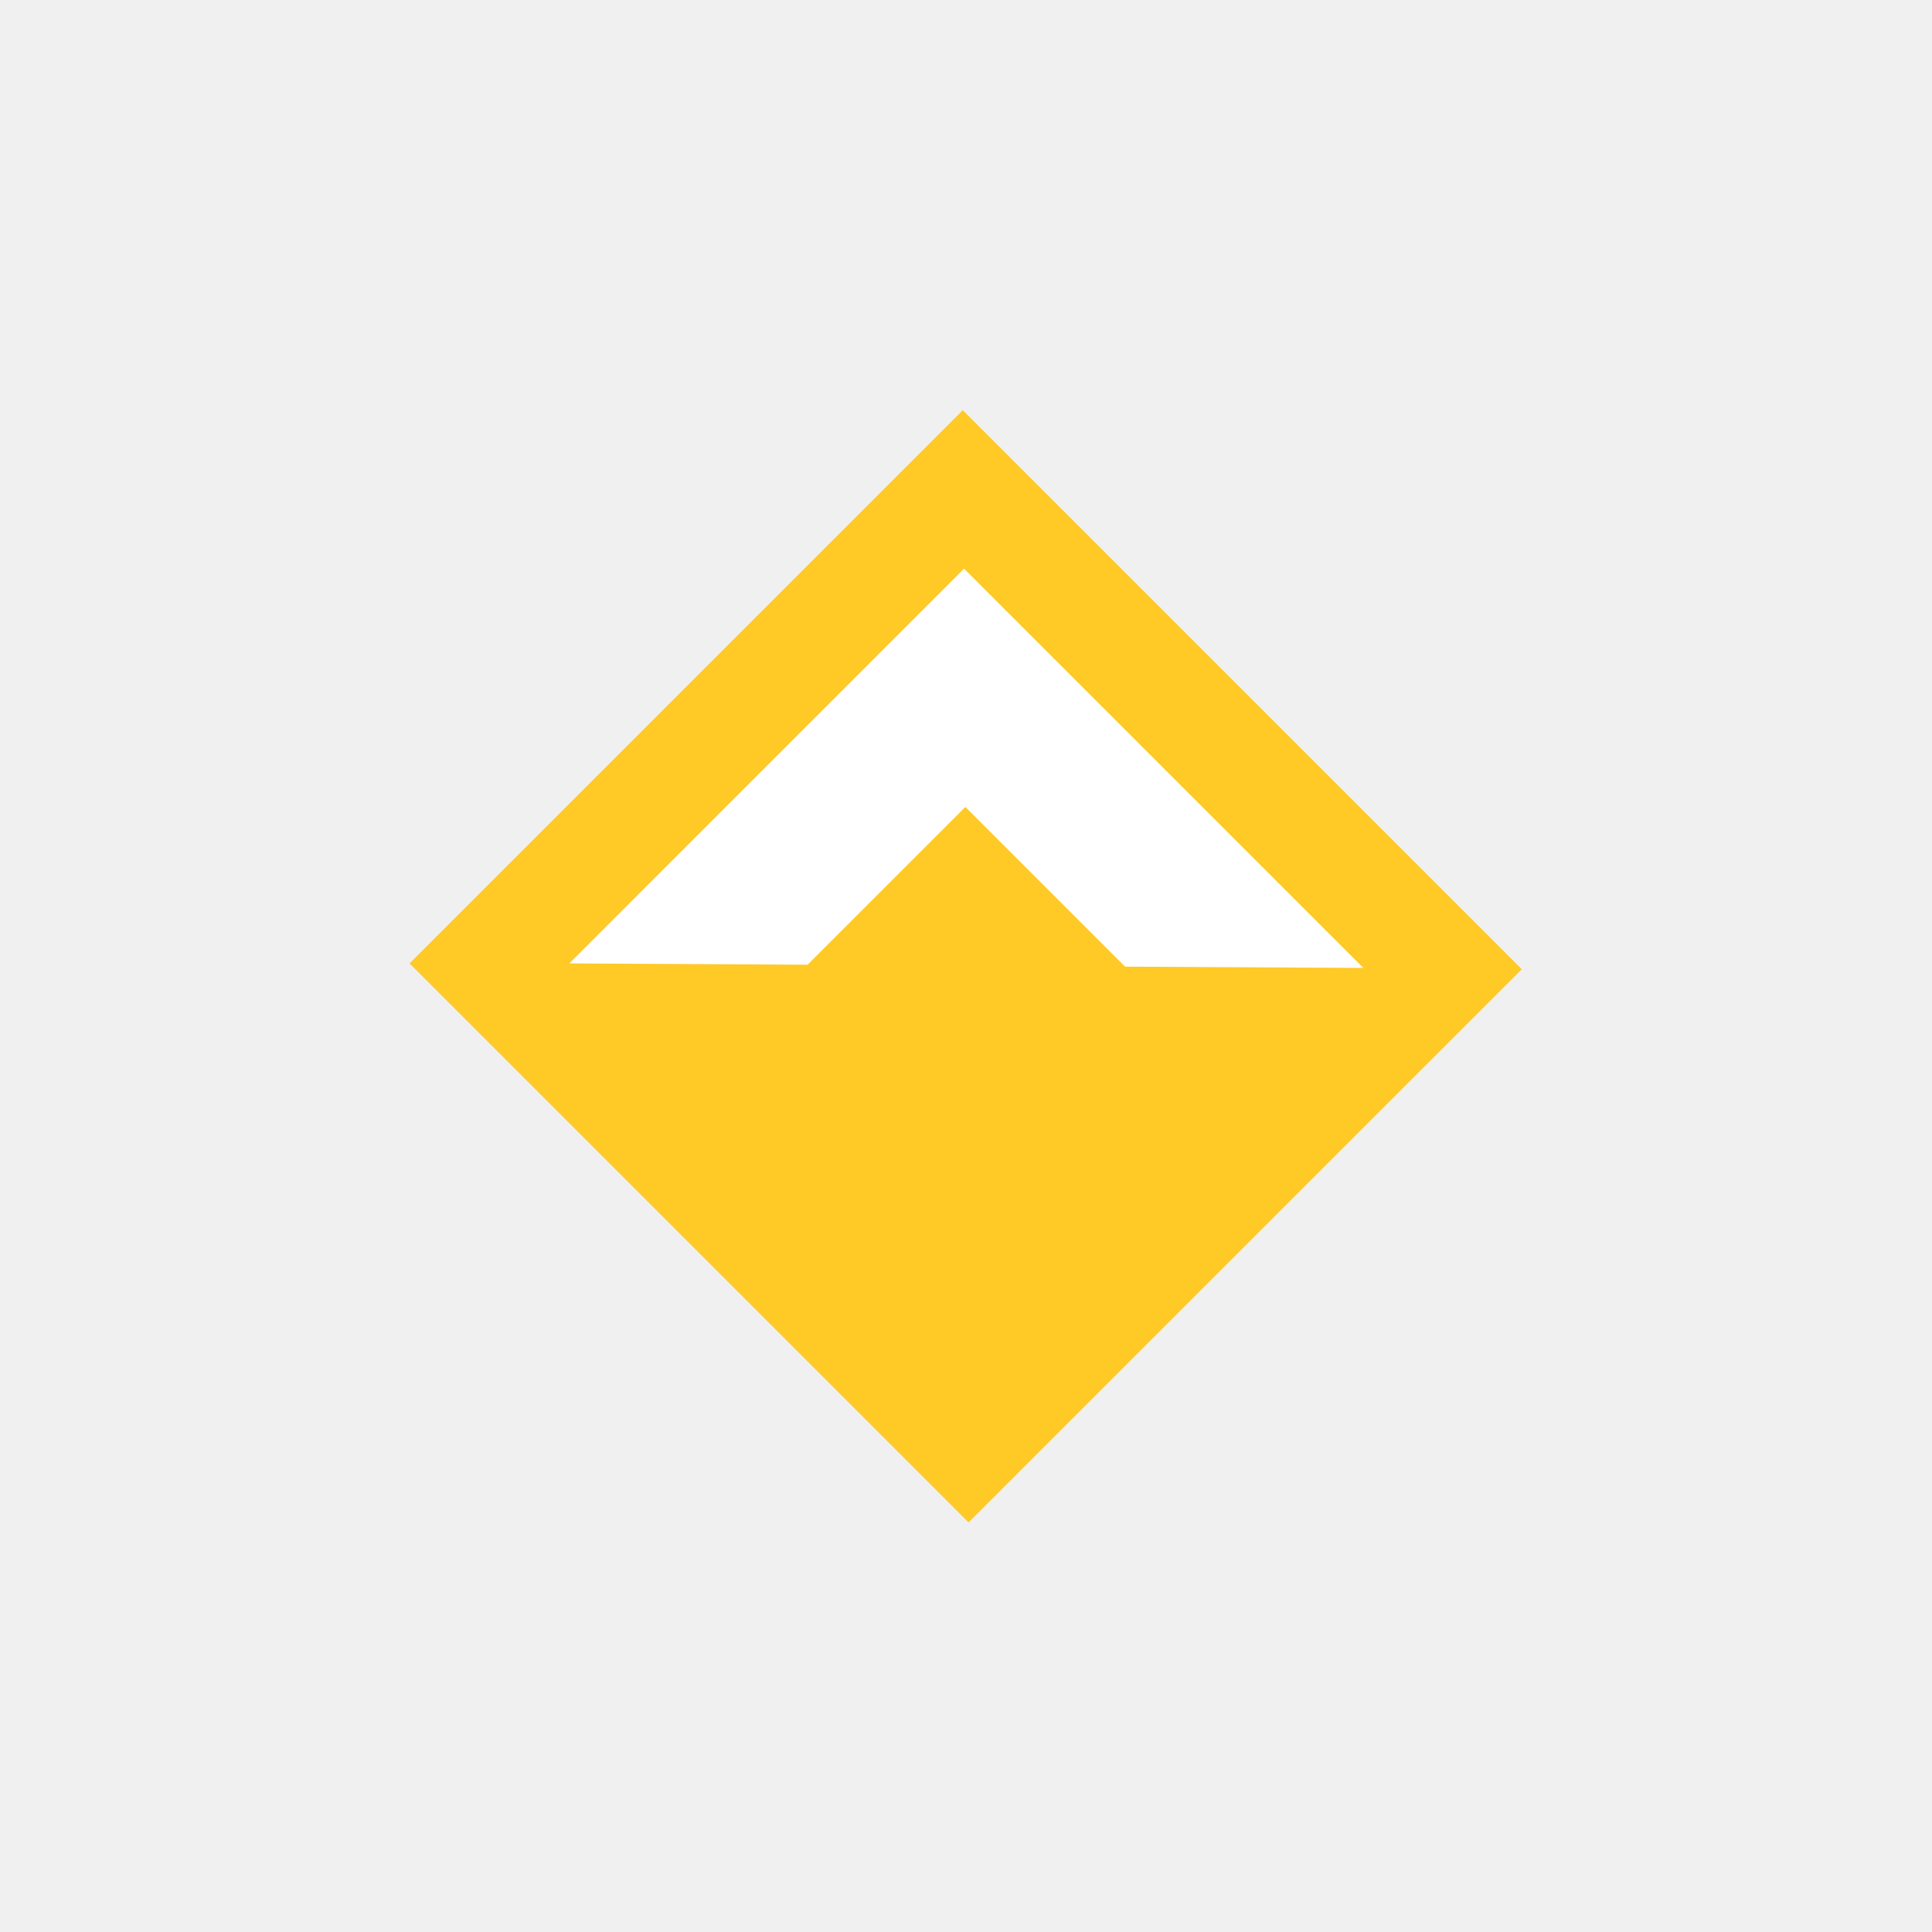
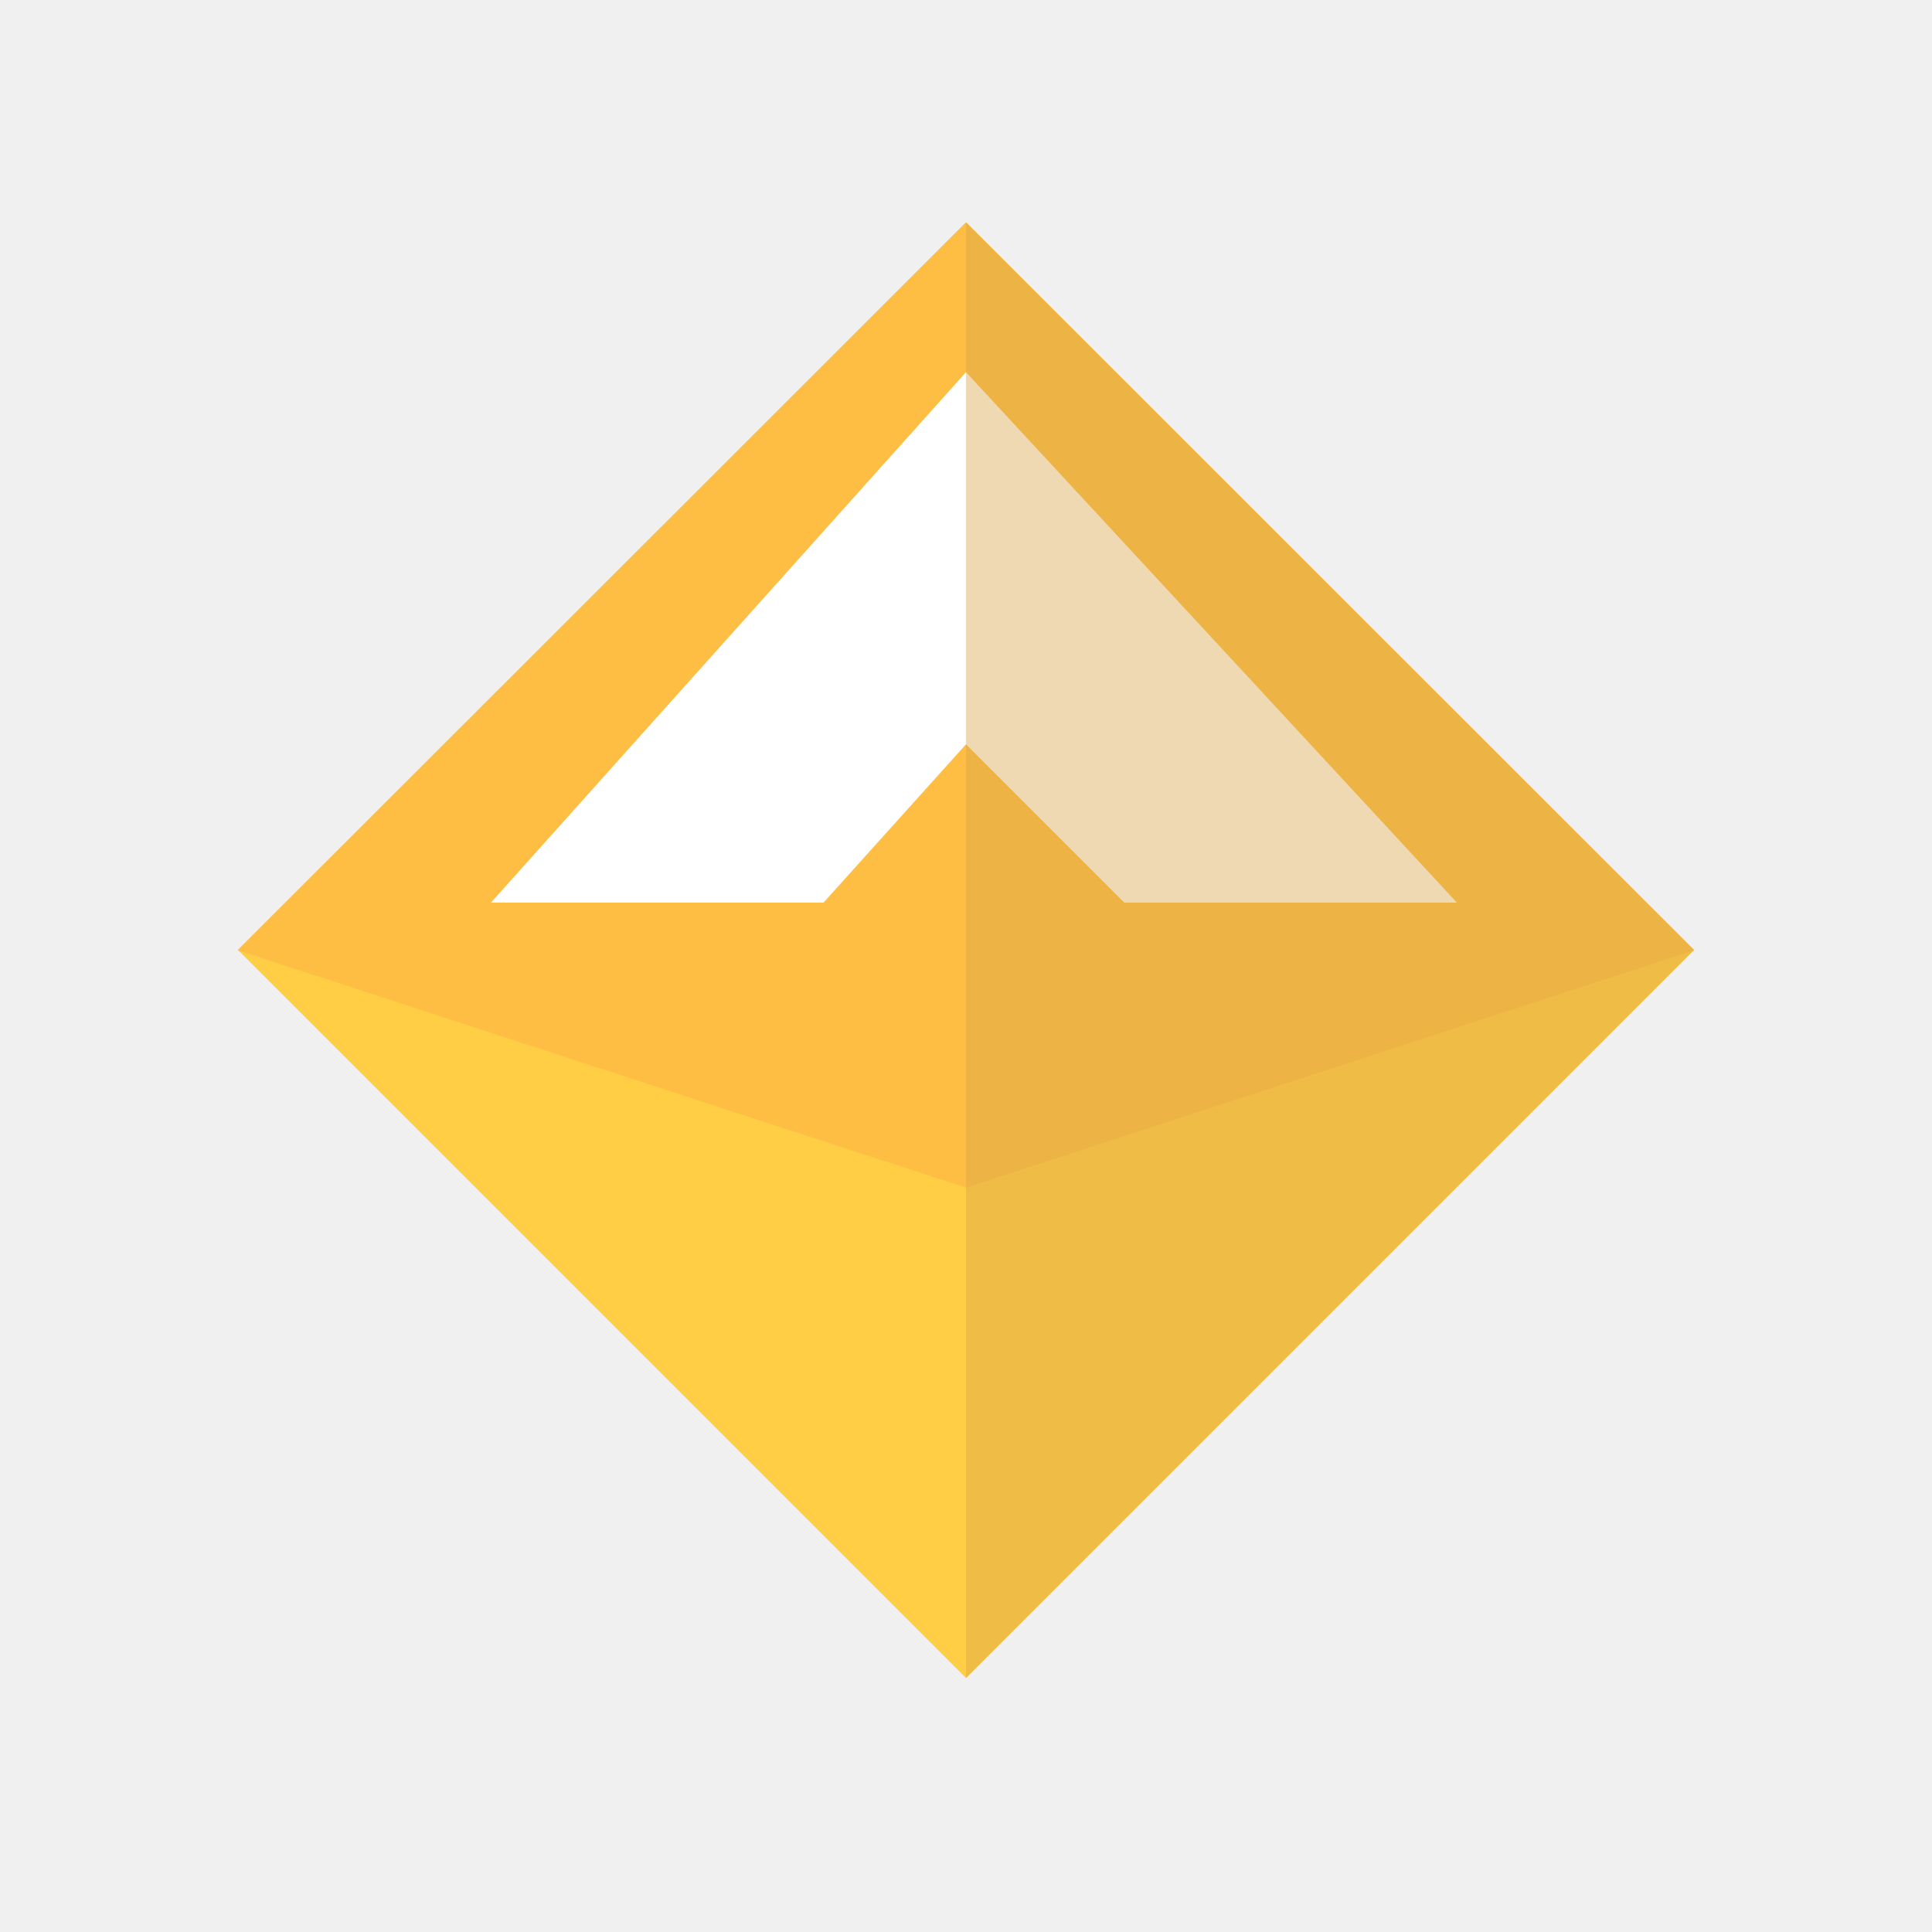
- <svg xmlns="http://www.w3.org/2000/svg" version="1.1" id="Layer_1" x="0px" y="0px" viewBox="0 0 300 300" style="enable-background:new 0 0 300 300;" xml:space="preserve">
-   <rect x="100" y="100" width="100" height="100" fill="white" transform="rotate(45 150 150)" />
-   <path fill="#FFC926" d="M149.5,63.7l86.8,86.8l-85.9,85.9l-86.8-86.8L149.5,63.7z M174.7,150.1l37,0.2l-62-62l-61.3,61.3l37,0.2   l24.5-24.5L174.7,150.1z" />
+ <svg xmlns="http://www.w3.org/2000/svg" viewBox="0 0 628.3 628.3" width="250" height="250">
+   <path fill="#ffce45" d="M314.152 72.307L550.856 309.01 314.152 545.715 77.448 309.01z" />
+   <path fill="#febe44" d="M314.15 386.25L77.25 309l236.9-236.7L551.05 309l-236.9 77.25z" />
+   <path fill="#fff" d="M159.65 293.55H267.8l46.35-51.5 51.5 51.5H473.8L314.15 121.03l-154.5 172.52z" />
+   <path fill="#d9a547" opacity=".42" d="M314.15 545.7V72.3L550.85 309l-236.7 236.7z" />
</svg>
